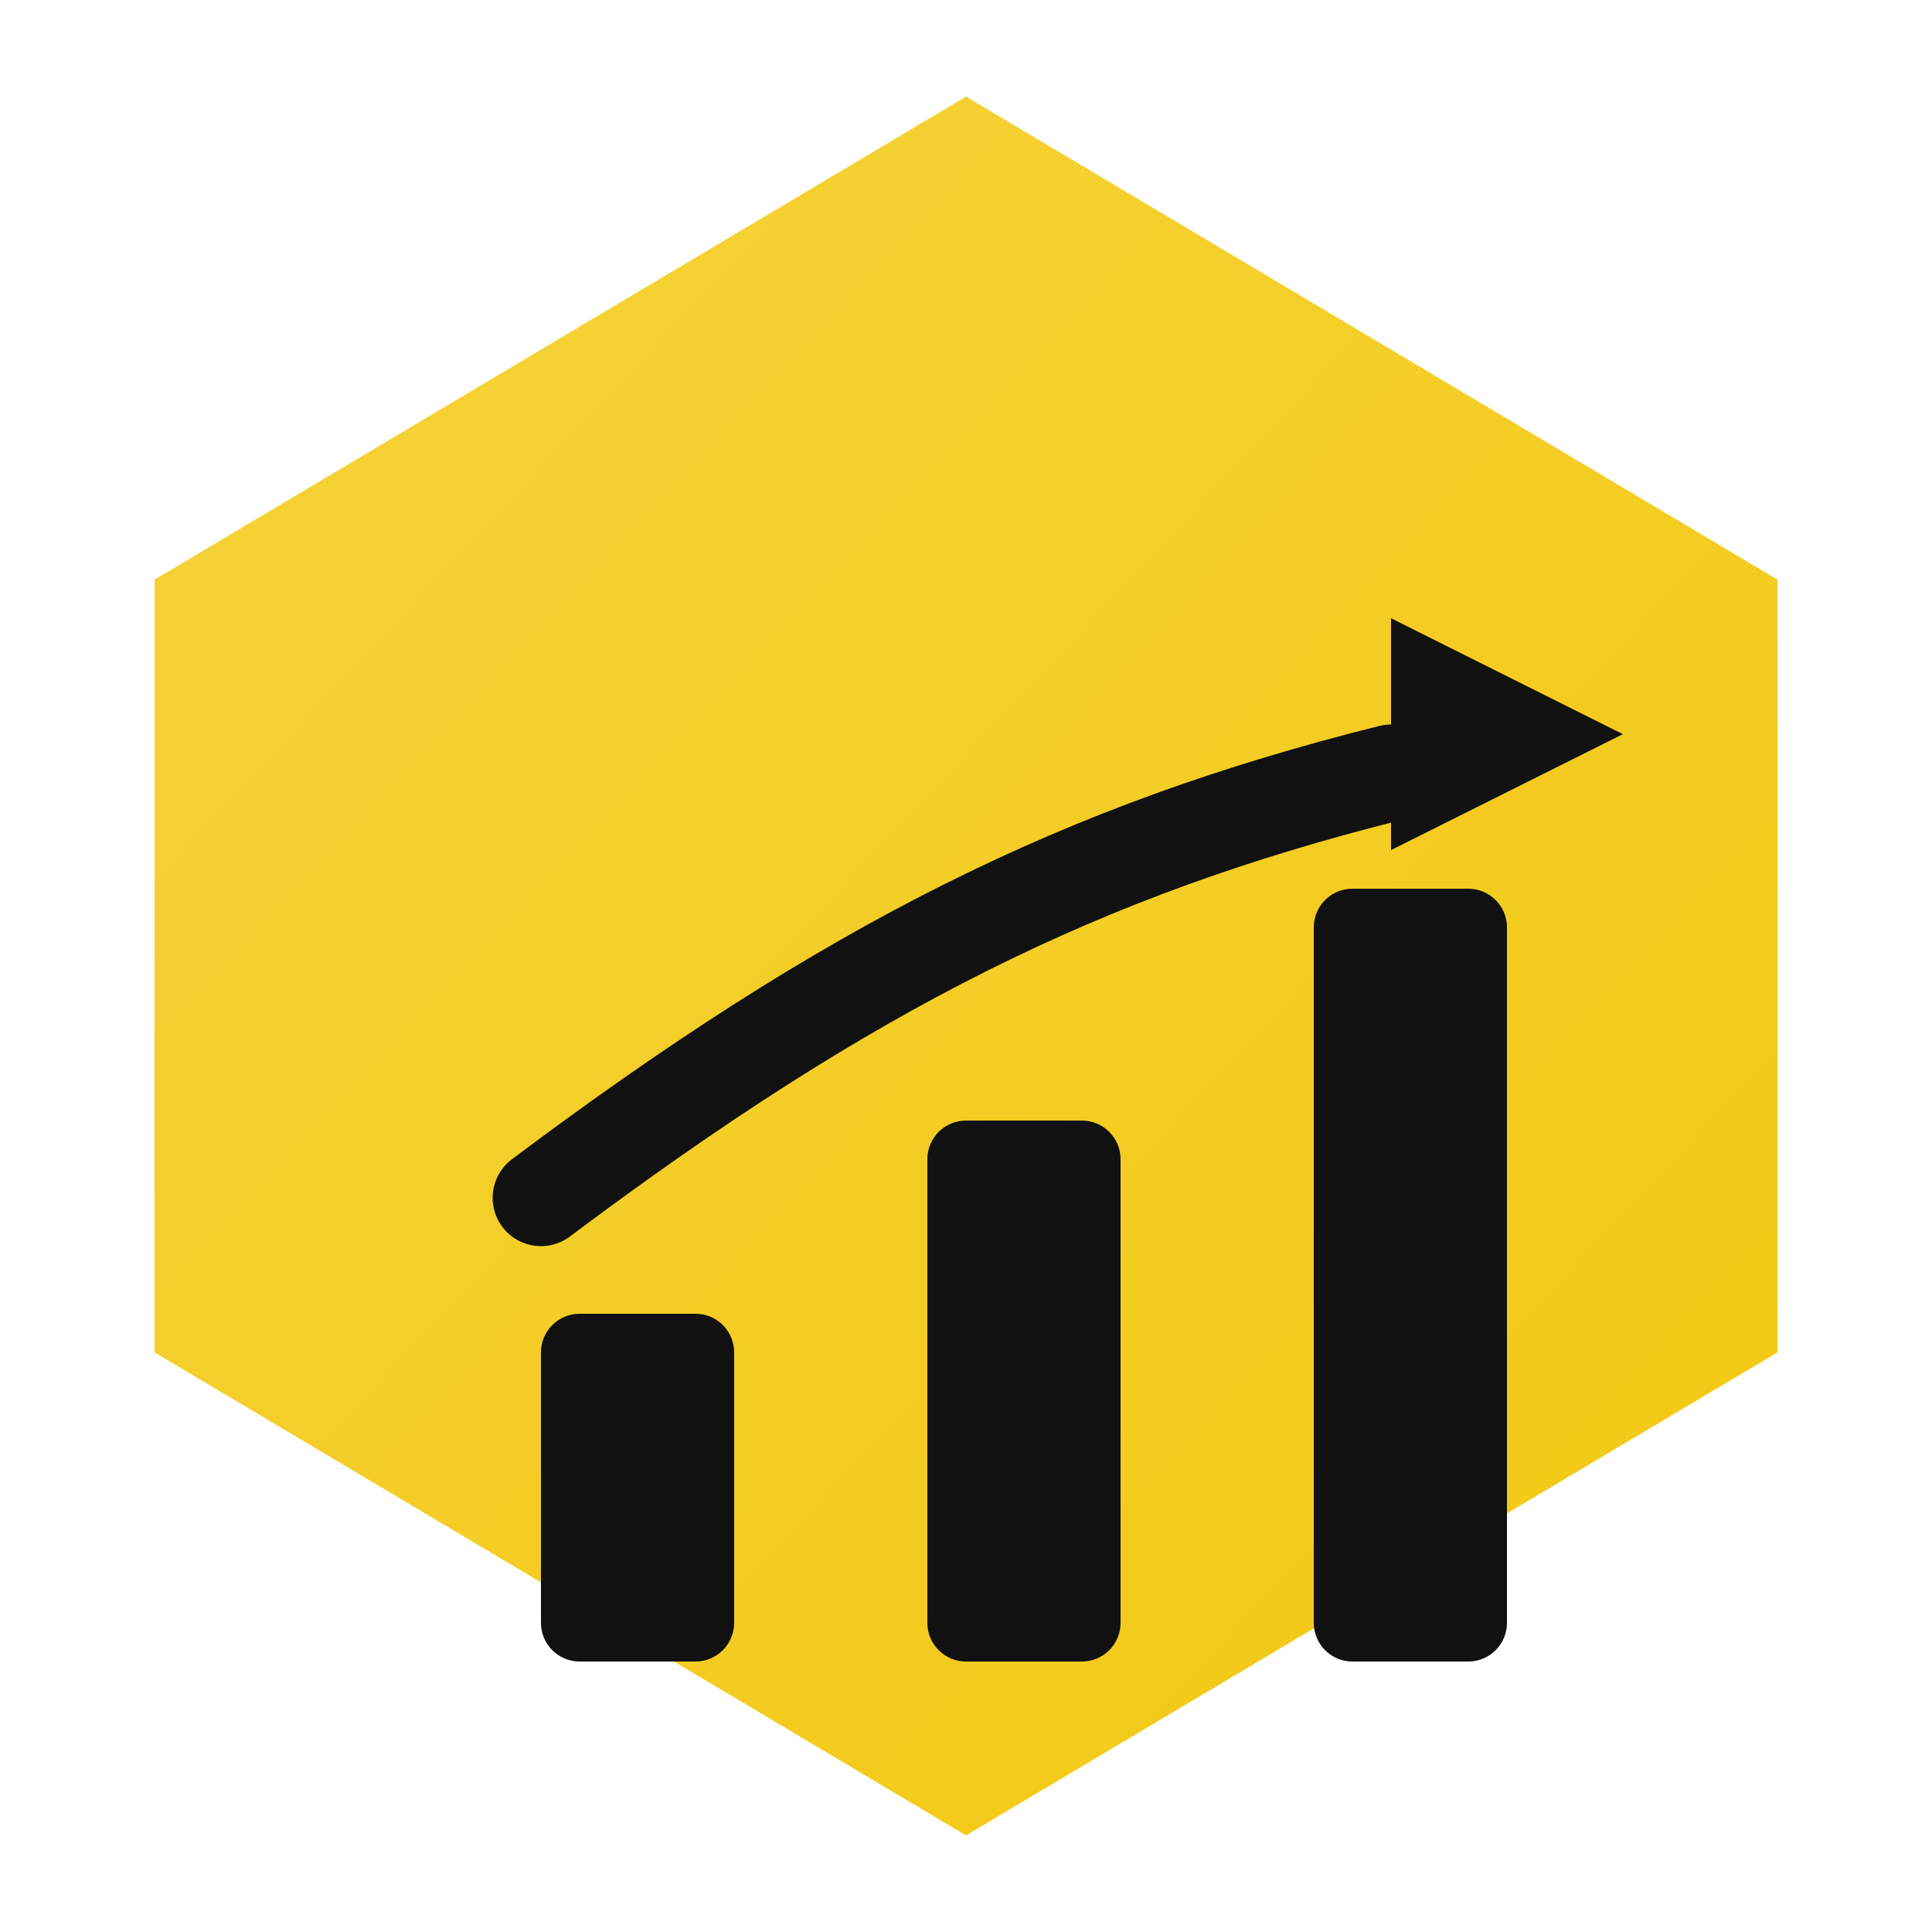
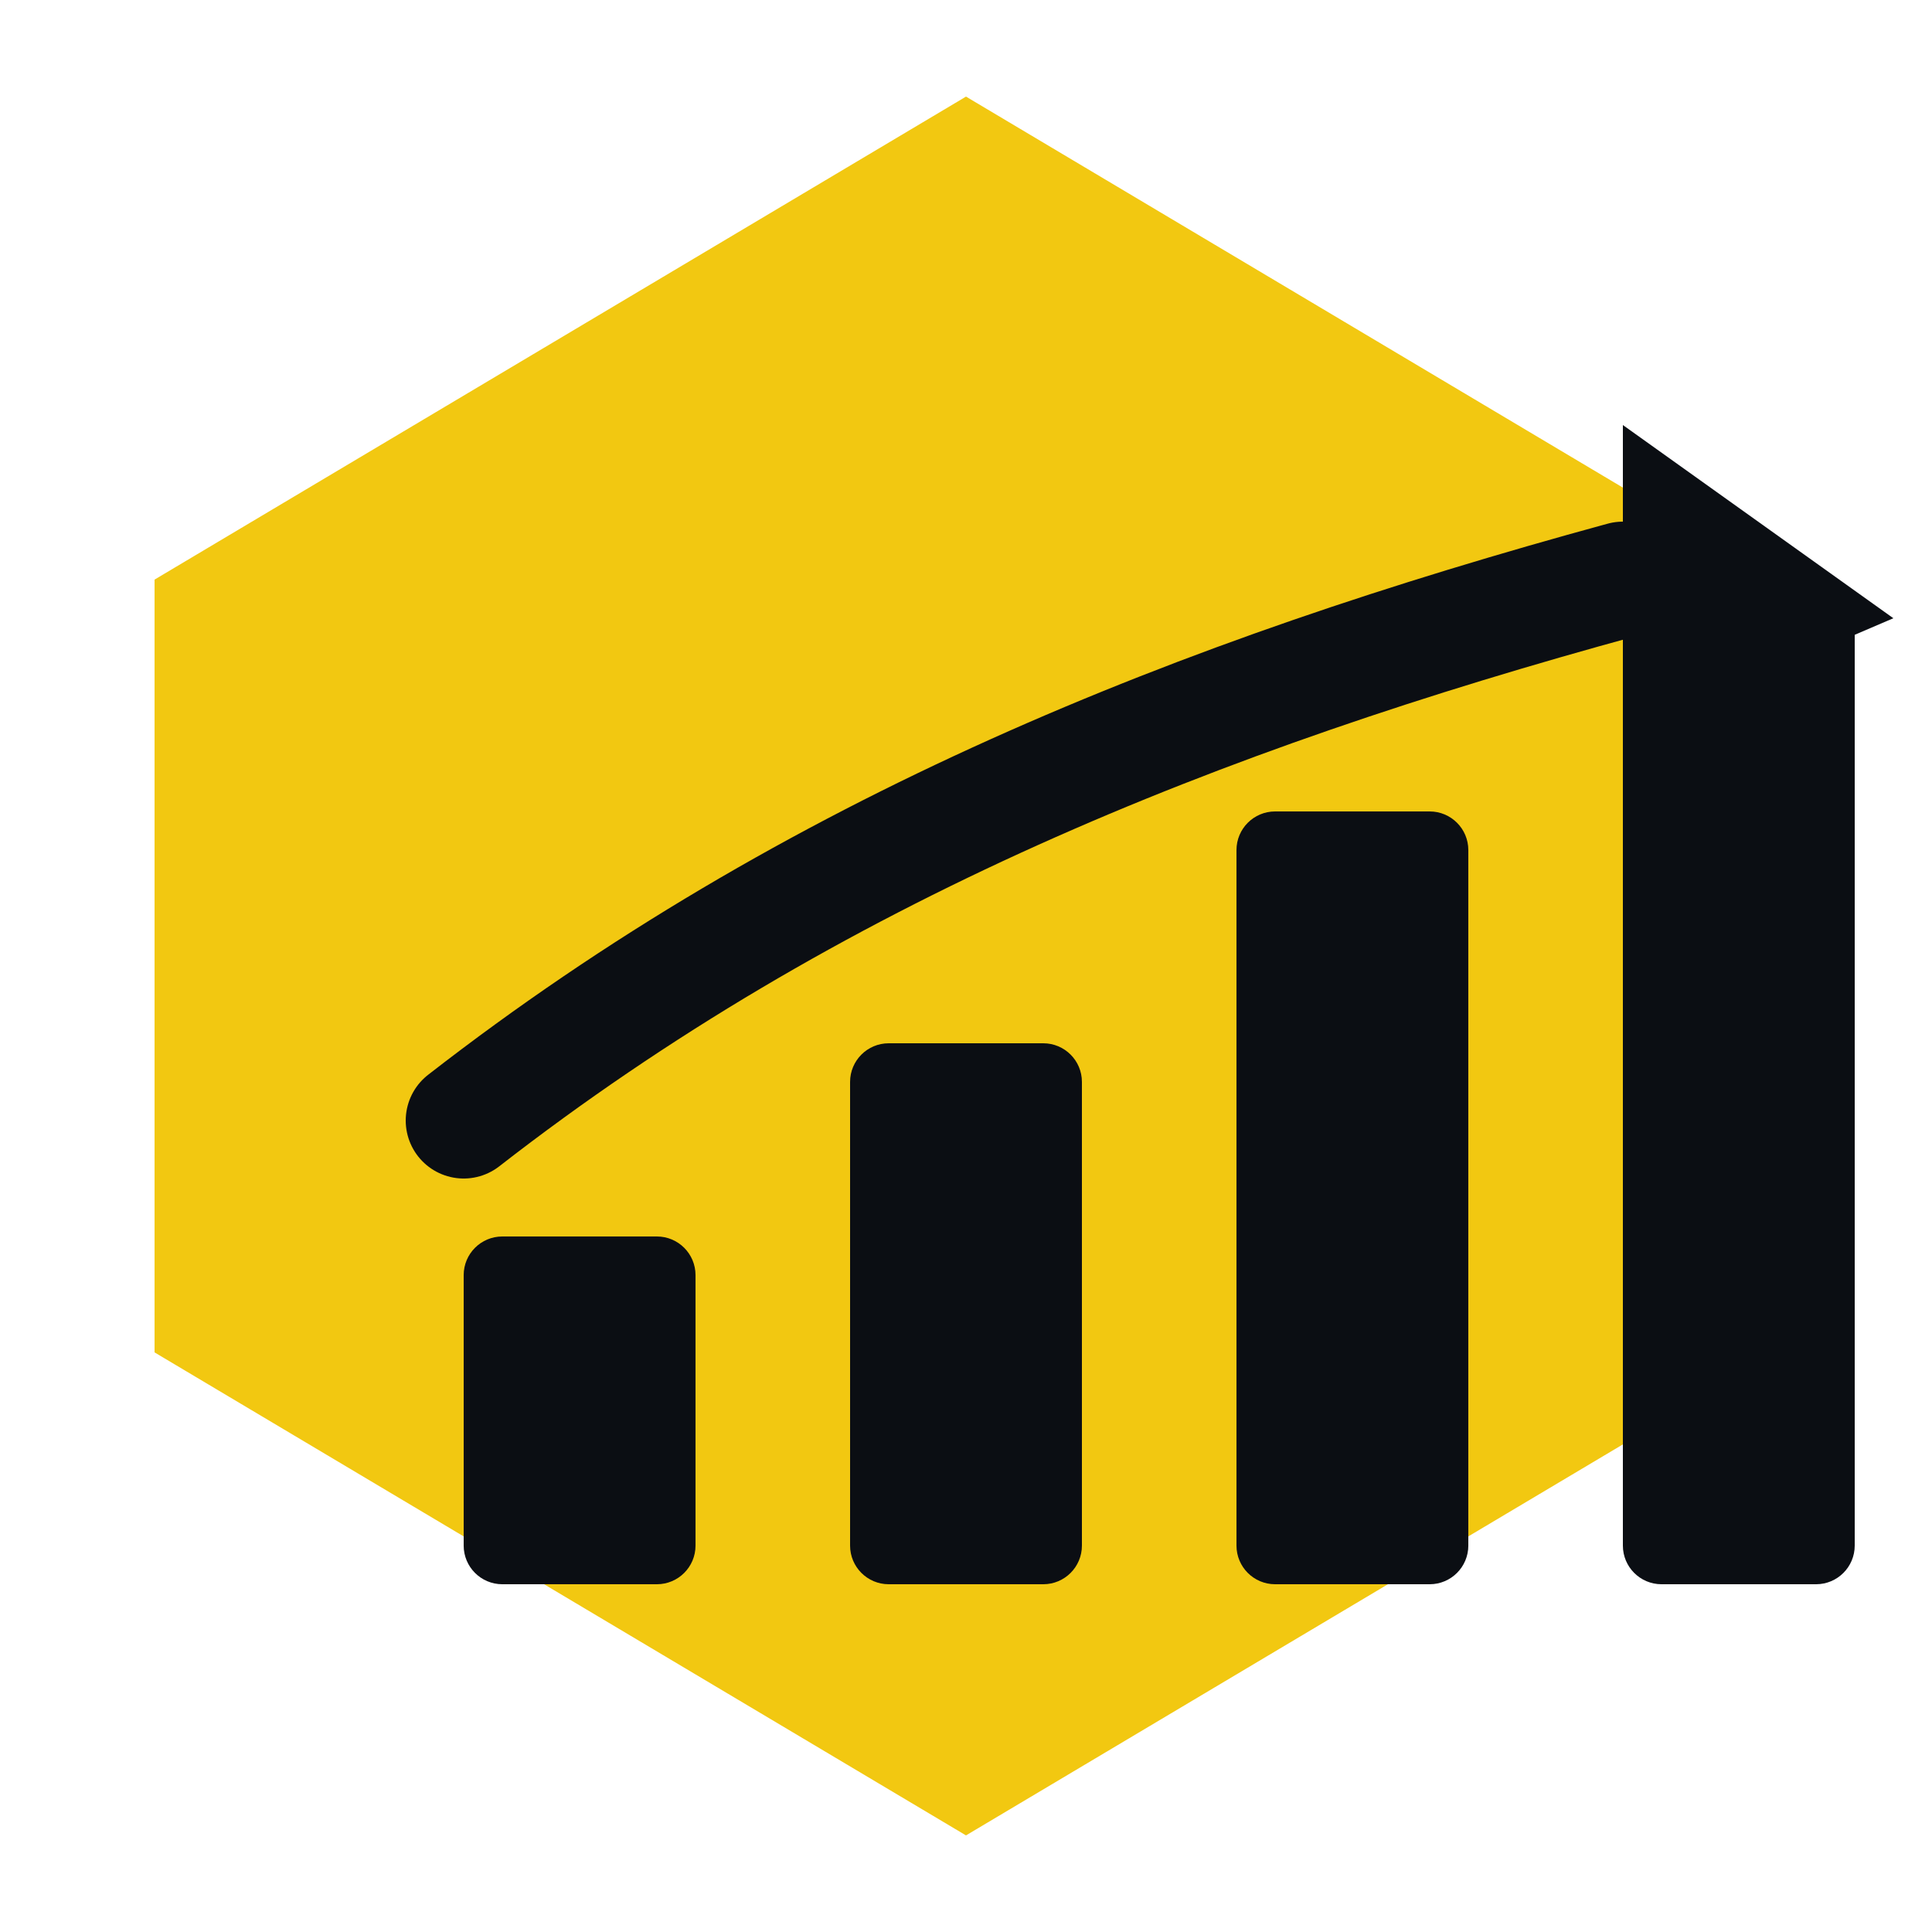
- <svg xmlns="http://www.w3.org/2000/svg" viewBox="0 0 100 100" aria-label="PowerCos BI">
-   <defs>
-     <linearGradient id="pcosFill" x1="0" y1="0" x2="1" y2="1">
-       <stop offset="0" stop-color="#F6D33B" />
-       <stop offset="1" stop-color="#F2C811" />
-     </linearGradient>
-   </defs>
-   <path d="M50 5 L92 30 V70 L50 95 L8 70 V30 Z" fill="url(#pcosFill)" />
-   <g transform="translate(22,26)">
-     <rect x="6" y="42" width="10" height="18" rx="2" fill="#111" />
-     <rect x="26" y="32" width="10" height="28" rx="2" fill="#111" />
-     <rect x="46" y="20" width="10" height="40" rx="2" fill="#111" />
-     <path d="M6 36 C 22 24, 34 18, 50 14" stroke="#111" stroke-width="5" fill="none" stroke-linecap="round" />
-     <polygon points="50,6 62,12 50,18" fill="#111" />
+ <svg xmlns="http://www.w3.org/2000/svg" viewBox="0 0 100 100">
+   <path d="M50 5 L92 30 V70 L50 95 L8 70 V30 Z" fill="#F2C811" />
+   <g transform="translate(18,22)" fill="#0B0E13">
+     <rect x="6" y="42" width="12" height="18" rx="2" />
+     <rect x="26" y="32" width="12" height="28" rx="2" />
+     <rect x="46" y="20" width="12" height="40" rx="2" />
+     <rect x="66" y="8" width="12" height="52" rx="2" />
+     <path d="M6 36 C 24 22, 44 14, 66 8" stroke="#0B0E13" stroke-width="6" fill="none" stroke-linecap="round" />
+     <polygon points="66,0 80,10 66,16" />
  </g>
</svg>
